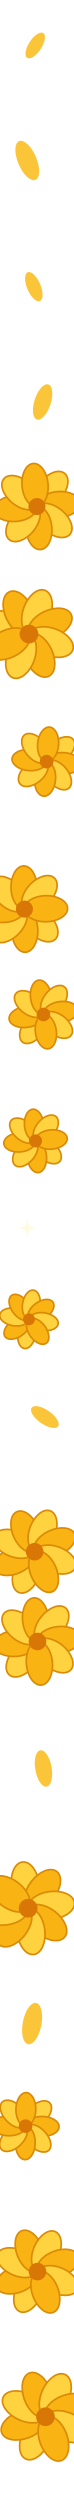
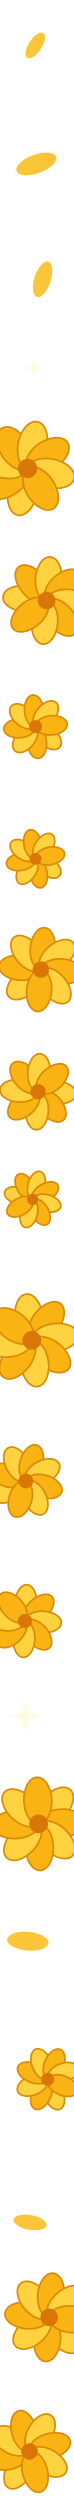
<svg xmlns="http://www.w3.org/2000/svg" viewBox="0 0 26 880" width="26" height="880">
  <defs>
    <radialGradient id="g" cx=".5" cy=".5" r=".5">
      <stop offset="0" stop-color="#fff3b0" stop-opacity=".95" />
      <stop offset=".35" stop-color="#fff3b0" stop-opacity=".45" />
      <stop offset="1" stop-color="#fff3b0" stop-opacity="0" />
    </radialGradient>
+     <style>.tw,.sp,.sw,.dr{transform-box:fill-box;transform-origin:center}.tw{animation:tw 3s ease-in-out infinite}@keyframes tw{0%,100%{opacity:.3}50%{opacity:1}}.sp{animation:sp 2.6s ease-in-out infinite}@keyframes sp{0%,100%{opacity:.2;transform:scale(.55)}50%{opacity:1;transform:scale(1.2)}}.sw{animation:sw 4s ease-in-out infinite}@keyframes sw{0%,100%{transform:rotate(-13deg)}50%{transform:rotate(13deg)}}.dr{animation:dr 5s ease-in-out infinite}@keyframes dr{0%,100%{transform:translateY(-2px) rotate(-22deg)}50%{transform:translateY(4px) rotate(24deg)}}@media (prefers-reduced-motion:reduce){.tw,.sp,.sw,.dr{animation:none}}</style>
  </defs>
  <g transform="translate(26 0) rotate(90)">
-     <ellipse cx="16.0" cy="13.6" rx="2.3" ry="5.2" fill="#fbbf24" opacity=".9" transform="rotate(303 16.0 13.6)" />
-     <ellipse cx="56.5" cy="16.4" rx="3.3" ry="7.4" fill="#fbbf24" opacity=".9" transform="rotate(67 56.5 16.4)" />
-     <ellipse cx="100.9" cy="14.1" rx="2.4" ry="5.5" fill="#fbbf24" opacity=".9" transform="rotate(247 100.9 14.1)" />
-     <ellipse cx="141.5" cy="11.0" rx="2.9" ry="6.5" fill="#fbbf24" opacity=".9" transform="rotate(108 141.5 11.0)" />
-     <g transform="translate(178.3 13.0) rotate(310)">
-       <ellipse cx="0" cy="-7.6" rx="4.6" ry="7.6" fill="#ffd23f" stroke="#d98a06" stroke-width=".6" transform="rotate(0)" />
-       <ellipse cx="0" cy="-7.6" rx="4.6" ry="7.6" fill="#f9b414" stroke="#d98a06" stroke-width=".6" transform="rotate(45)" />
-       <ellipse cx="0" cy="-7.6" rx="4.6" ry="7.6" fill="#ffd23f" stroke="#d98a06" stroke-width=".6" transform="rotate(90)" />
-       <ellipse cx="0" cy="-7.6" rx="4.6" ry="7.6" fill="#f9b414" stroke="#d98a06" stroke-width=".6" transform="rotate(135)" />
-       <ellipse cx="0" cy="-7.6" rx="4.6" ry="7.6" fill="#ffd23f" stroke="#d98a06" stroke-width=".6" transform="rotate(180)" />
-       <ellipse cx="0" cy="-7.6" rx="4.6" ry="7.6" fill="#f9b414" stroke="#d98a06" stroke-width=".6" transform="rotate(225)" />
-       <ellipse cx="0" cy="-7.6" rx="4.6" ry="7.6" fill="#ffd23f" stroke="#d98a06" stroke-width=".6" transform="rotate(270)" />
-       <ellipse cx="0" cy="-7.6" rx="4.6" ry="7.6" fill="#f9b414" stroke="#d98a06" stroke-width=".6" transform="rotate(315)" />
-       <circle r="3.0" fill="#d97706" />
-     </g>
-     <g transform="translate(223.2 15.8) rotate(200)">
-       <ellipse cx="0" cy="-8.2" rx="4.9" ry="8.2" fill="#ffd23f" stroke="#d98a06" stroke-width=".6" transform="rotate(0)" />
-       <ellipse cx="0" cy="-8.2" rx="4.9" ry="8.2" fill="#f9b414" stroke="#d98a06" stroke-width=".6" transform="rotate(45)" />
-       <ellipse cx="0" cy="-8.2" rx="4.9" ry="8.2" fill="#ffd23f" stroke="#d98a06" stroke-width=".6" transform="rotate(90)" />
-       <ellipse cx="0" cy="-8.2" rx="4.9" ry="8.2" fill="#f9b414" stroke="#d98a06" stroke-width=".6" transform="rotate(135)" />
-       <ellipse cx="0" cy="-8.2" rx="4.9" ry="8.2" fill="#ffd23f" stroke="#d98a06" stroke-width=".6" transform="rotate(180)" />
-       <ellipse cx="0" cy="-8.2" rx="4.9" ry="8.2" fill="#f9b414" stroke="#d98a06" stroke-width=".6" transform="rotate(225)" />
-       <ellipse cx="0" cy="-8.2" rx="4.9" ry="8.2" fill="#ffd23f" stroke="#d98a06" stroke-width=".6" transform="rotate(270)" />
-       <ellipse cx="0" cy="-8.2" rx="4.9" ry="8.2" fill="#f9b414" stroke="#d98a06" stroke-width=".6" transform="rotate(315)" />
-       <circle r="3.3" fill="#d97706" />
-     </g>
-     <g transform="translate(268.1 9.6) rotate(320)">
-       <ellipse cx="0" cy="-6.1" rx="3.7" ry="6.1" fill="#ffd23f" stroke="#d98a06" stroke-width=".6" transform="rotate(0)" />
-       <ellipse cx="0" cy="-6.1" rx="3.7" ry="6.1" fill="#f9b414" stroke="#d98a06" stroke-width=".6" transform="rotate(45)" />
-       <ellipse cx="0" cy="-6.1" rx="3.7" ry="6.1" fill="#ffd23f" stroke="#d98a06" stroke-width=".6" transform="rotate(90)" />
-       <ellipse cx="0" cy="-6.1" rx="3.7" ry="6.1" fill="#f9b414" stroke="#d98a06" stroke-width=".6" transform="rotate(135)" />
-       <ellipse cx="0" cy="-6.1" rx="3.7" ry="6.1" fill="#ffd23f" stroke="#d98a06" stroke-width=".6" transform="rotate(180)" />
-       <ellipse cx="0" cy="-6.1" rx="3.7" ry="6.1" fill="#f9b414" stroke="#d98a06" stroke-width=".6" transform="rotate(225)" />
-       <ellipse cx="0" cy="-6.1" rx="3.7" ry="6.1" fill="#ffd23f" stroke="#d98a06" stroke-width=".6" transform="rotate(270)" />
-       <ellipse cx="0" cy="-6.1" rx="3.7" ry="6.1" fill="#f9b414" stroke="#d98a06" stroke-width=".6" transform="rotate(315)" />
-       <circle r="2.4" fill="#d97706" />
-     </g>
-     <g transform="translate(320.0 17.4) rotate(44)">
-       <ellipse cx="0" cy="-7.6" rx="4.6" ry="7.6" fill="#ffd23f" stroke="#d98a06" stroke-width=".6" transform="rotate(0)" />
-       <ellipse cx="0" cy="-7.6" rx="4.6" ry="7.6" fill="#f9b414" stroke="#d98a06" stroke-width=".6" transform="rotate(45)" />
-       <ellipse cx="0" cy="-7.6" rx="4.6" ry="7.6" fill="#ffd23f" stroke="#d98a06" stroke-width=".6" transform="rotate(90)" />
-       <ellipse cx="0" cy="-7.6" rx="4.6" ry="7.6" fill="#f9b414" stroke="#d98a06" stroke-width=".6" transform="rotate(135)" />
-       <ellipse cx="0" cy="-7.6" rx="4.6" ry="7.6" fill="#ffd23f" stroke="#d98a06" stroke-width=".6" transform="rotate(180)" />
-       <ellipse cx="0" cy="-7.6" rx="4.6" ry="7.6" fill="#f9b414" stroke="#d98a06" stroke-width=".6" transform="rotate(225)" />
-       <ellipse cx="0" cy="-7.6" rx="4.6" ry="7.6" fill="#ffd23f" stroke="#d98a06" stroke-width=".6" transform="rotate(270)" />
-       <ellipse cx="0" cy="-7.6" rx="4.6" ry="7.6" fill="#f9b414" stroke="#d98a06" stroke-width=".6" transform="rotate(315)" />
-       <circle r="3.0" fill="#d97706" />
-     </g>
-     <g transform="translate(357.1 10.7) rotate(127)">
-       <ellipse cx="0" cy="-6.1" rx="3.7" ry="6.1" fill="#ffd23f" stroke="#d98a06" stroke-width=".6" transform="rotate(0)" />
-       <ellipse cx="0" cy="-6.1" rx="3.7" ry="6.1" fill="#f9b414" stroke="#d98a06" stroke-width=".6" transform="rotate(45)" />
-       <ellipse cx="0" cy="-6.1" rx="3.7" ry="6.1" fill="#ffd23f" stroke="#d98a06" stroke-width=".6" transform="rotate(90)" />
-       <ellipse cx="0" cy="-6.1" rx="3.7" ry="6.1" fill="#f9b414" stroke="#d98a06" stroke-width=".6" transform="rotate(135)" />
-       <ellipse cx="0" cy="-6.1" rx="3.7" ry="6.1" fill="#ffd23f" stroke="#d98a06" stroke-width=".6" transform="rotate(180)" />
-       <ellipse cx="0" cy="-6.1" rx="3.7" ry="6.1" fill="#f9b414" stroke="#d98a06" stroke-width=".6" transform="rotate(225)" />
-       <ellipse cx="0" cy="-6.1" rx="3.7" ry="6.1" fill="#ffd23f" stroke="#d98a06" stroke-width=".6" transform="rotate(270)" />
-       <ellipse cx="0" cy="-6.1" rx="3.7" ry="6.1" fill="#f9b414" stroke="#d98a06" stroke-width=".6" transform="rotate(315)" />
-       <circle r="2.4" fill="#d97706" />
-     </g>
-     <g transform="translate(401.6 13.5) rotate(40)">
-       <ellipse cx="0" cy="-5.6" rx="3.4" ry="5.6" fill="#ffd23f" stroke="#d98a06" stroke-width=".6" transform="rotate(0)" />
-       <ellipse cx="0" cy="-5.6" rx="3.4" ry="5.6" fill="#f9b414" stroke="#d98a06" stroke-width=".6" transform="rotate(45)" />
-       <ellipse cx="0" cy="-5.6" rx="3.4" ry="5.6" fill="#ffd23f" stroke="#d98a06" stroke-width=".6" transform="rotate(90)" />
-       <ellipse cx="0" cy="-5.6" rx="3.4" ry="5.6" fill="#f9b414" stroke="#d98a06" stroke-width=".6" transform="rotate(135)" />
-       <ellipse cx="0" cy="-5.6" rx="3.4" ry="5.6" fill="#ffd23f" stroke="#d98a06" stroke-width=".6" transform="rotate(180)" />
-       <ellipse cx="0" cy="-5.6" rx="3.4" ry="5.6" fill="#f9b414" stroke="#d98a06" stroke-width=".6" transform="rotate(225)" />
-       <ellipse cx="0" cy="-5.6" rx="3.4" ry="5.6" fill="#ffd23f" stroke="#d98a06" stroke-width=".6" transform="rotate(270)" />
-       <ellipse cx="0" cy="-5.6" rx="3.4" ry="5.6" fill="#f9b414" stroke="#d98a06" stroke-width=".6" transform="rotate(315)" />
-       <circle r="2.3" fill="#d97706" />
-     </g>
-     <polygon points="432.3,13.2 433.0,15.7 435.5,16.4 433.0,17.0 432.3,19.5 431.6,17.0 429.2,16.4 431.6,15.7" fill="#fffbe0" opacity="0.95" />
-     <g transform="translate(464.4 15.8) rotate(99)">
-       <ellipse cx="0" cy="-5.2" rx="3.1" ry="5.2" fill="#ffd23f" stroke="#d98a06" stroke-width=".6" transform="rotate(0)" />
-       <ellipse cx="0" cy="-5.2" rx="3.1" ry="5.2" fill="#f9b414" stroke="#d98a06" stroke-width=".6" transform="rotate(45)" />
-       <ellipse cx="0" cy="-5.2" rx="3.1" ry="5.2" fill="#ffd23f" stroke="#d98a06" stroke-width=".6" transform="rotate(90)" />
-       <ellipse cx="0" cy="-5.2" rx="3.1" ry="5.2" fill="#f9b414" stroke="#d98a06" stroke-width=".6" transform="rotate(135)" />
-       <ellipse cx="0" cy="-5.2" rx="3.1" ry="5.2" fill="#ffd23f" stroke="#d98a06" stroke-width=".6" transform="rotate(180)" />
-       <ellipse cx="0" cy="-5.2" rx="3.1" ry="5.2" fill="#f9b414" stroke="#d98a06" stroke-width=".6" transform="rotate(225)" />
-       <ellipse cx="0" cy="-5.2" rx="3.1" ry="5.2" fill="#ffd23f" stroke="#d98a06" stroke-width=".6" transform="rotate(270)" />
-       <ellipse cx="0" cy="-5.2" rx="3.1" ry="5.2" fill="#f9b414" stroke="#d98a06" stroke-width=".6" transform="rotate(315)" />
-       <circle r="2.1" fill="#d97706" />
-     </g>
-     <ellipse cx="498.8" cy="10.2" rx="2.5" ry="5.7" fill="#fbbf24" opacity=".9" transform="rotate(215 498.8 10.2)" />
-     <g transform="translate(546.2 13.8) rotate(111)">
-       <ellipse cx="0" cy="-7.7" rx="4.6" ry="7.7" fill="#ffd23f" stroke="#d98a06" stroke-width=".6" transform="rotate(0)" />
-       <ellipse cx="0" cy="-7.7" rx="4.6" ry="7.7" fill="#f9b414" stroke="#d98a06" stroke-width=".6" transform="rotate(45)" />
-       <ellipse cx="0" cy="-7.7" rx="4.6" ry="7.7" fill="#ffd23f" stroke="#d98a06" stroke-width=".6" transform="rotate(90)" />
-       <ellipse cx="0" cy="-7.7" rx="4.6" ry="7.7" fill="#f9b414" stroke="#d98a06" stroke-width=".6" transform="rotate(135)" />
-       <ellipse cx="0" cy="-7.7" rx="4.6" ry="7.7" fill="#ffd23f" stroke="#d98a06" stroke-width=".6" transform="rotate(180)" />
-       <ellipse cx="0" cy="-7.7" rx="4.6" ry="7.7" fill="#f9b414" stroke="#d98a06" stroke-width=".6" transform="rotate(225)" />
-       <ellipse cx="0" cy="-7.7" rx="4.6" ry="7.7" fill="#ffd23f" stroke="#d98a06" stroke-width=".6" transform="rotate(270)" />
-       <ellipse cx="0" cy="-7.7" rx="4.6" ry="7.7" fill="#f9b414" stroke="#d98a06" stroke-width=".6" transform="rotate(315)" />
-       <circle r="3.1" fill="#d97706" />
-     </g>
-     <g transform="translate(577.8 12.8) rotate(130)">
-       <ellipse cx="0" cy="-7.7" rx="4.6" ry="7.7" fill="#ffd23f" stroke="#d98a06" stroke-width=".6" transform="rotate(0)" />
-       <ellipse cx="0" cy="-7.7" rx="4.6" ry="7.7" fill="#f9b414" stroke="#d98a06" stroke-width=".6" transform="rotate(45)" />
-       <ellipse cx="0" cy="-7.7" rx="4.6" ry="7.7" fill="#ffd23f" stroke="#d98a06" stroke-width=".6" transform="rotate(90)" />
-       <ellipse cx="0" cy="-7.7" rx="4.6" ry="7.7" fill="#f9b414" stroke="#d98a06" stroke-width=".6" transform="rotate(135)" />
-       <ellipse cx="0" cy="-7.7" rx="4.6" ry="7.7" fill="#ffd23f" stroke="#d98a06" stroke-width=".6" transform="rotate(180)" />
-       <ellipse cx="0" cy="-7.7" rx="4.6" ry="7.7" fill="#f9b414" stroke="#d98a06" stroke-width=".6" transform="rotate(225)" />
-       <ellipse cx="0" cy="-7.7" rx="4.6" ry="7.7" fill="#ffd23f" stroke="#d98a06" stroke-width=".6" transform="rotate(270)" />
-       <ellipse cx="0" cy="-7.7" rx="4.6" ry="7.7" fill="#f9b414" stroke="#d98a06" stroke-width=".6" transform="rotate(315)" />
-       <circle r="3.1" fill="#d97706" />
-     </g>
-     <ellipse cx="622.5" cy="10.7" rx="2.9" ry="6.5" fill="#fbbf24" opacity=".9" transform="rotate(260 622.5 10.7)" />
-     <g transform="translate(671.7 16.1) rotate(263)">
-       <ellipse cx="0" cy="-8.2" rx="4.9" ry="8.2" fill="#ffd23f" stroke="#d98a06" stroke-width=".6" transform="rotate(0)" />
-       <ellipse cx="0" cy="-8.2" rx="4.9" ry="8.2" fill="#f9b414" stroke="#d98a06" stroke-width=".6" transform="rotate(45)" />
-       <ellipse cx="0" cy="-8.2" rx="4.9" ry="8.2" fill="#ffd23f" stroke="#d98a06" stroke-width=".6" transform="rotate(90)" />
-       <ellipse cx="0" cy="-8.2" rx="4.9" ry="8.2" fill="#f9b414" stroke="#d98a06" stroke-width=".6" transform="rotate(135)" />
-       <ellipse cx="0" cy="-8.2" rx="4.9" ry="8.2" fill="#ffd23f" stroke="#d98a06" stroke-width=".6" transform="rotate(180)" />
-       <ellipse cx="0" cy="-8.2" rx="4.9" ry="8.2" fill="#f9b414" stroke="#d98a06" stroke-width=".6" transform="rotate(225)" />
-       <ellipse cx="0" cy="-8.2" rx="4.9" ry="8.2" fill="#ffd23f" stroke="#d98a06" stroke-width=".6" transform="rotate(270)" />
-       <ellipse cx="0" cy="-8.2" rx="4.9" ry="8.2" fill="#f9b414" stroke="#d98a06" stroke-width=".6" transform="rotate(315)" />
-       <circle r="3.3" fill="#d97706" />
-     </g>
-     <ellipse cx="712.3" cy="14.7" rx="3.3" ry="7.4" fill="#fbbf24" opacity=".9" transform="rotate(101 712.3 14.7)" />
-     <g transform="translate(748.4 17.0) rotate(316)">
-       <ellipse cx="0" cy="-5.9" rx="3.5" ry="5.9" fill="#ffd23f" stroke="#d98a06" stroke-width=".6" transform="rotate(0)" />
-       <ellipse cx="0" cy="-5.9" rx="3.5" ry="5.9" fill="#f9b414" stroke="#d98a06" stroke-width=".6" transform="rotate(45)" />
-       <ellipse cx="0" cy="-5.9" rx="3.5" ry="5.9" fill="#ffd23f" stroke="#d98a06" stroke-width=".6" transform="rotate(90)" />
-       <ellipse cx="0" cy="-5.9" rx="3.5" ry="5.9" fill="#f9b414" stroke="#d98a06" stroke-width=".6" transform="rotate(135)" />
-       <ellipse cx="0" cy="-5.9" rx="3.5" ry="5.9" fill="#ffd23f" stroke="#d98a06" stroke-width=".6" transform="rotate(180)" />
-       <ellipse cx="0" cy="-5.9" rx="3.5" ry="5.9" fill="#f9b414" stroke="#d98a06" stroke-width=".6" transform="rotate(225)" />
-       <ellipse cx="0" cy="-5.9" rx="3.5" ry="5.9" fill="#ffd23f" stroke="#d98a06" stroke-width=".6" transform="rotate(270)" />
-       <ellipse cx="0" cy="-5.9" rx="3.5" ry="5.9" fill="#f9b414" stroke="#d98a06" stroke-width=".6" transform="rotate(315)" />
-       <circle r="2.4" fill="#d97706" />
-     </g>
-     <g transform="translate(799.6 12.8) rotate(114)">
-       <ellipse cx="0" cy="-7.7" rx="4.6" ry="7.7" fill="#ffd23f" stroke="#d98a06" stroke-width=".6" transform="rotate(0)" />
-       <ellipse cx="0" cy="-7.7" rx="4.6" ry="7.7" fill="#f9b414" stroke="#d98a06" stroke-width=".6" transform="rotate(45)" />
-       <ellipse cx="0" cy="-7.7" rx="4.6" ry="7.7" fill="#ffd23f" stroke="#d98a06" stroke-width=".6" transform="rotate(90)" />
-       <ellipse cx="0" cy="-7.7" rx="4.6" ry="7.7" fill="#f9b414" stroke="#d98a06" stroke-width=".6" transform="rotate(135)" />
-       <ellipse cx="0" cy="-7.7" rx="4.6" ry="7.7" fill="#ffd23f" stroke="#d98a06" stroke-width=".6" transform="rotate(180)" />
-       <ellipse cx="0" cy="-7.7" rx="4.6" ry="7.7" fill="#f9b414" stroke="#d98a06" stroke-width=".6" transform="rotate(225)" />
-       <ellipse cx="0" cy="-7.7" rx="4.6" ry="7.7" fill="#ffd23f" stroke="#d98a06" stroke-width=".6" transform="rotate(270)" />
-       <ellipse cx="0" cy="-7.7" rx="4.6" ry="7.7" fill="#f9b414" stroke="#d98a06" stroke-width=".6" transform="rotate(315)" />
-       <circle r="3.1" fill="#d97706" />
-     </g>
-     <g transform="translate(850.7 10.0) rotate(115)">
-       <ellipse cx="0" cy="-8.2" rx="4.9" ry="8.2" fill="#ffd23f" stroke="#d98a06" stroke-width=".6" transform="rotate(0)" />
-       <ellipse cx="0" cy="-8.2" rx="4.9" ry="8.2" fill="#f9b414" stroke="#d98a06" stroke-width=".6" transform="rotate(45)" />
-       <ellipse cx="0" cy="-8.2" rx="4.9" ry="8.2" fill="#ffd23f" stroke="#d98a06" stroke-width=".6" transform="rotate(90)" />
-       <ellipse cx="0" cy="-8.2" rx="4.9" ry="8.2" fill="#f9b414" stroke="#d98a06" stroke-width=".6" transform="rotate(135)" />
-       <ellipse cx="0" cy="-8.2" rx="4.9" ry="8.2" fill="#ffd23f" stroke="#d98a06" stroke-width=".6" transform="rotate(180)" />
-       <ellipse cx="0" cy="-8.2" rx="4.9" ry="8.2" fill="#f9b414" stroke="#d98a06" stroke-width=".6" transform="rotate(225)" />
-       <ellipse cx="0" cy="-8.2" rx="4.9" ry="8.2" fill="#ffd23f" stroke="#d98a06" stroke-width=".6" transform="rotate(270)" />
-       <ellipse cx="0" cy="-8.2" rx="4.9" ry="8.2" fill="#f9b414" stroke="#d98a06" stroke-width=".6" transform="rotate(315)" />
-       <circle r="3.3" fill="#d97706" />
+     <g class="dr" style="animation-duration:3.9s;animation-delay:-3.5s">
+       <ellipse cx="16.0" cy="13.6" rx="2.3" ry="5.2" fill="#fbbf24" opacity=".9" transform="rotate(303 16.0 13.6)" />
+     </g>
+     <g class="dr" style="animation-duration:3.4s;animation-delay:-2.4s">
+       <ellipse cx="57.7" cy="13.2" rx="3.3" ry="7.4" fill="#fbbf24" opacity=".9" transform="rotate(340 57.7 13.2)" />
+     </g>
+     <g class="dr" style="animation-duration:3.4s;animation-delay:-1.7s">
+       <ellipse cx="98.3" cy="11.0" rx="2.9" ry="6.5" fill="#fbbf24" opacity=".9" transform="rotate(108 98.3 11.0)" />
+     </g>
+     <g class="sp" style="animation-duration:3.4s;animation-delay:-2.6s">
+       <polygon points="129.5,10.3 130.3,13.2 133.2,14.0 130.3,14.8 129.5,17.7 128.6,14.8 125.8,14.0 128.6,13.2" fill="#fffbe0" opacity="0.95" />
+     </g>
+     <g class="sw" style="animation-duration:3.1s;animation-delay:-2.8s">
+       <g transform="translate(164.9 16.3) rotate(102)">
+         <ellipse cx="0" cy="-8.4" rx="5.1" ry="8.4" fill="#ffd23f" stroke="#d98a06" stroke-width=".6" transform="rotate(0)" />
+         <ellipse cx="0" cy="-8.4" rx="5.1" ry="8.4" fill="#f9b414" stroke="#d98a06" stroke-width=".6" transform="rotate(45)" />
+         <ellipse cx="0" cy="-8.4" rx="5.1" ry="8.4" fill="#ffd23f" stroke="#d98a06" stroke-width=".6" transform="rotate(90)" />
+         <ellipse cx="0" cy="-8.4" rx="5.1" ry="8.4" fill="#f9b414" stroke="#d98a06" stroke-width=".6" transform="rotate(135)" />
+         <ellipse cx="0" cy="-8.4" rx="5.1" ry="8.4" fill="#ffd23f" stroke="#d98a06" stroke-width=".6" transform="rotate(180)" />
+         <ellipse cx="0" cy="-8.4" rx="5.1" ry="8.4" fill="#f9b414" stroke="#d98a06" stroke-width=".6" transform="rotate(225)" />
+         <ellipse cx="0" cy="-8.4" rx="5.1" ry="8.4" fill="#ffd23f" stroke="#d98a06" stroke-width=".6" transform="rotate(270)" />
+         <ellipse cx="0" cy="-8.4" rx="5.1" ry="8.4" fill="#f9b414" stroke="#d98a06" stroke-width=".6" transform="rotate(315)" />
+         <circle r="3.4" fill="#d97706" />
+       </g>
+     </g>
+     <g class="sw" style="animation-duration:3.4s;animation-delay:-1.2s">
+       <g transform="translate(211.4 9.6) rotate(185)">
+         <ellipse cx="0" cy="-7.7" rx="4.6" ry="7.7" fill="#ffd23f" stroke="#d98a06" stroke-width=".6" transform="rotate(0)" />
+         <ellipse cx="0" cy="-7.7" rx="4.6" ry="7.7" fill="#f9b414" stroke="#d98a06" stroke-width=".6" transform="rotate(45)" />
+         <ellipse cx="0" cy="-7.7" rx="4.6" ry="7.7" fill="#ffd23f" stroke="#d98a06" stroke-width=".6" transform="rotate(90)" />
+         <ellipse cx="0" cy="-7.7" rx="4.6" ry="7.7" fill="#f9b414" stroke="#d98a06" stroke-width=".6" transform="rotate(135)" />
+         <ellipse cx="0" cy="-7.7" rx="4.6" ry="7.7" fill="#ffd23f" stroke="#d98a06" stroke-width=".6" transform="rotate(180)" />
+         <ellipse cx="0" cy="-7.7" rx="4.6" ry="7.7" fill="#f9b414" stroke="#d98a06" stroke-width=".6" transform="rotate(225)" />
+         <ellipse cx="0" cy="-7.7" rx="4.6" ry="7.7" fill="#ffd23f" stroke="#d98a06" stroke-width=".6" transform="rotate(270)" />
+         <ellipse cx="0" cy="-7.7" rx="4.6" ry="7.7" fill="#f9b414" stroke="#d98a06" stroke-width=".6" transform="rotate(315)" />
+         <circle r="3.1" fill="#d97706" />
+       </g>
+     </g>
+     <g class="sw" style="animation-duration:2.5s;animation-delay:-2.2s">
+       <g transform="translate(255.8 13.5) rotate(40)">
+         <ellipse cx="0" cy="-5.6" rx="3.4" ry="5.6" fill="#ffd23f" stroke="#d98a06" stroke-width=".6" transform="rotate(0)" />
+         <ellipse cx="0" cy="-5.6" rx="3.4" ry="5.6" fill="#f9b414" stroke="#d98a06" stroke-width=".6" transform="rotate(45)" />
+         <ellipse cx="0" cy="-5.6" rx="3.4" ry="5.6" fill="#ffd23f" stroke="#d98a06" stroke-width=".6" transform="rotate(90)" />
+         <ellipse cx="0" cy="-5.6" rx="3.4" ry="5.6" fill="#f9b414" stroke="#d98a06" stroke-width=".6" transform="rotate(135)" />
+         <ellipse cx="0" cy="-5.6" rx="3.4" ry="5.6" fill="#ffd23f" stroke="#d98a06" stroke-width=".6" transform="rotate(180)" />
+         <ellipse cx="0" cy="-5.6" rx="3.4" ry="5.6" fill="#f9b414" stroke="#d98a06" stroke-width=".6" transform="rotate(225)" />
+         <ellipse cx="0" cy="-5.6" rx="3.4" ry="5.6" fill="#ffd23f" stroke="#d98a06" stroke-width=".6" transform="rotate(270)" />
+         <ellipse cx="0" cy="-5.6" rx="3.4" ry="5.6" fill="#f9b414" stroke="#d98a06" stroke-width=".6" transform="rotate(315)" />
+         <circle r="2.3" fill="#d97706" />
+       </g>
+     </g>
+     <g class="sw" style="animation-duration:5.0s;animation-delay:-0.0s">
+       <g transform="translate(302.3 13.5) rotate(34)">
+         <ellipse cx="0" cy="-5.2" rx="3.1" ry="5.2" fill="#ffd23f" stroke="#d98a06" stroke-width=".6" transform="rotate(0)" />
+         <ellipse cx="0" cy="-5.2" rx="3.1" ry="5.2" fill="#f9b414" stroke="#d98a06" stroke-width=".6" transform="rotate(45)" />
+         <ellipse cx="0" cy="-5.2" rx="3.1" ry="5.2" fill="#ffd23f" stroke="#d98a06" stroke-width=".6" transform="rotate(90)" />
+         <ellipse cx="0" cy="-5.2" rx="3.1" ry="5.2" fill="#f9b414" stroke="#d98a06" stroke-width=".6" transform="rotate(135)" />
+         <ellipse cx="0" cy="-5.2" rx="3.1" ry="5.2" fill="#ffd23f" stroke="#d98a06" stroke-width=".6" transform="rotate(180)" />
+         <ellipse cx="0" cy="-5.2" rx="3.1" ry="5.2" fill="#f9b414" stroke="#d98a06" stroke-width=".6" transform="rotate(225)" />
+         <ellipse cx="0" cy="-5.2" rx="3.1" ry="5.2" fill="#ffd23f" stroke="#d98a06" stroke-width=".6" transform="rotate(270)" />
+         <ellipse cx="0" cy="-5.2" rx="3.1" ry="5.2" fill="#f9b414" stroke="#d98a06" stroke-width=".6" transform="rotate(315)" />
+         <circle r="2.1" fill="#d97706" />
+       </g>
+     </g>
+     <g class="sw" style="animation-duration:4.3s;animation-delay:-3.4s">
+       <g transform="translate(341.3 11.6) rotate(140)">
+         <ellipse cx="0" cy="-7.4" rx="4.4" ry="7.4" fill="#ffd23f" stroke="#d98a06" stroke-width=".6" transform="rotate(0)" />
+         <ellipse cx="0" cy="-7.4" rx="4.4" ry="7.4" fill="#f9b414" stroke="#d98a06" stroke-width=".6" transform="rotate(45)" />
+         <ellipse cx="0" cy="-7.4" rx="4.4" ry="7.4" fill="#ffd23f" stroke="#d98a06" stroke-width=".6" transform="rotate(90)" />
+         <ellipse cx="0" cy="-7.4" rx="4.4" ry="7.4" fill="#f9b414" stroke="#d98a06" stroke-width=".6" transform="rotate(135)" />
+         <ellipse cx="0" cy="-7.4" rx="4.4" ry="7.4" fill="#ffd23f" stroke="#d98a06" stroke-width=".6" transform="rotate(180)" />
+         <ellipse cx="0" cy="-7.4" rx="4.4" ry="7.4" fill="#f9b414" stroke="#d98a06" stroke-width=".6" transform="rotate(225)" />
+         <ellipse cx="0" cy="-7.4" rx="4.4" ry="7.4" fill="#ffd23f" stroke="#d98a06" stroke-width=".6" transform="rotate(270)" />
+         <ellipse cx="0" cy="-7.4" rx="4.4" ry="7.4" fill="#f9b414" stroke="#d98a06" stroke-width=".6" transform="rotate(315)" />
+         <circle r="2.9" fill="#d97706" />
+       </g>
+     </g>
+     <g class="sw" style="animation-duration:3.6s;animation-delay:-2.7s">
+       <g transform="translate(384.3 12.6) rotate(3)">
+         <ellipse cx="0" cy="-6.7" rx="4.0" ry="6.7" fill="#ffd23f" stroke="#d98a06" stroke-width=".6" transform="rotate(0)" />
+         <ellipse cx="0" cy="-6.7" rx="4.0" ry="6.7" fill="#f9b414" stroke="#d98a06" stroke-width=".6" transform="rotate(45)" />
+         <ellipse cx="0" cy="-6.7" rx="4.0" ry="6.7" fill="#ffd23f" stroke="#d98a06" stroke-width=".6" transform="rotate(90)" />
+         <ellipse cx="0" cy="-6.7" rx="4.0" ry="6.7" fill="#f9b414" stroke="#d98a06" stroke-width=".6" transform="rotate(135)" />
+         <ellipse cx="0" cy="-6.7" rx="4.0" ry="6.7" fill="#ffd23f" stroke="#d98a06" stroke-width=".6" transform="rotate(180)" />
+         <ellipse cx="0" cy="-6.7" rx="4.0" ry="6.7" fill="#f9b414" stroke="#d98a06" stroke-width=".6" transform="rotate(225)" />
+         <ellipse cx="0" cy="-6.7" rx="4.0" ry="6.7" fill="#ffd23f" stroke="#d98a06" stroke-width=".6" transform="rotate(270)" />
+         <ellipse cx="0" cy="-6.7" rx="4.0" ry="6.7" fill="#f9b414" stroke="#d98a06" stroke-width=".6" transform="rotate(315)" />
+         <circle r="2.7" fill="#d97706" />
+       </g>
+     </g>
+     <g class="sw" style="animation-duration:3.8s;animation-delay:-1.2s">
+       <g transform="translate(422.2 14.5) rotate(195)">
+         <ellipse cx="0" cy="-5.1" rx="3.0" ry="5.1" fill="#ffd23f" stroke="#d98a06" stroke-width=".6" transform="rotate(0)" />
+         <ellipse cx="0" cy="-5.1" rx="3.0" ry="5.1" fill="#f9b414" stroke="#d98a06" stroke-width=".6" transform="rotate(45)" />
+         <ellipse cx="0" cy="-5.1" rx="3.0" ry="5.1" fill="#ffd23f" stroke="#d98a06" stroke-width=".6" transform="rotate(90)" />
+         <ellipse cx="0" cy="-5.1" rx="3.0" ry="5.1" fill="#f9b414" stroke="#d98a06" stroke-width=".6" transform="rotate(135)" />
+         <ellipse cx="0" cy="-5.1" rx="3.0" ry="5.1" fill="#ffd23f" stroke="#d98a06" stroke-width=".6" transform="rotate(180)" />
+         <ellipse cx="0" cy="-5.1" rx="3.0" ry="5.1" fill="#f9b414" stroke="#d98a06" stroke-width=".6" transform="rotate(225)" />
+         <ellipse cx="0" cy="-5.1" rx="3.0" ry="5.1" fill="#ffd23f" stroke="#d98a06" stroke-width=".6" transform="rotate(270)" />
+         <ellipse cx="0" cy="-5.1" rx="3.0" ry="5.1" fill="#f9b414" stroke="#d98a06" stroke-width=".6" transform="rotate(315)" />
+         <circle r="2.0" fill="#d97706" />
+       </g>
+     </g>
+     <g class="sw" style="animation-duration:3.9s;animation-delay:-2.7s">
+       <g transform="translate(471.8 14.8) rotate(263)">
+         <ellipse cx="0" cy="-8.2" rx="4.9" ry="8.2" fill="#ffd23f" stroke="#d98a06" stroke-width=".6" transform="rotate(0)" />
+         <ellipse cx="0" cy="-8.2" rx="4.9" ry="8.2" fill="#f9b414" stroke="#d98a06" stroke-width=".6" transform="rotate(45)" />
+         <ellipse cx="0" cy="-8.2" rx="4.9" ry="8.2" fill="#ffd23f" stroke="#d98a06" stroke-width=".6" transform="rotate(90)" />
+         <ellipse cx="0" cy="-8.2" rx="4.9" ry="8.2" fill="#f9b414" stroke="#d98a06" stroke-width=".6" transform="rotate(135)" />
+         <ellipse cx="0" cy="-8.2" rx="4.9" ry="8.2" fill="#ffd23f" stroke="#d98a06" stroke-width=".6" transform="rotate(180)" />
+         <ellipse cx="0" cy="-8.2" rx="4.9" ry="8.2" fill="#f9b414" stroke="#d98a06" stroke-width=".6" transform="rotate(225)" />
+         <ellipse cx="0" cy="-8.2" rx="4.9" ry="8.2" fill="#ffd23f" stroke="#d98a06" stroke-width=".6" transform="rotate(270)" />
+         <ellipse cx="0" cy="-8.2" rx="4.9" ry="8.2" fill="#f9b414" stroke="#d98a06" stroke-width=".6" transform="rotate(315)" />
+         <circle r="3.3" fill="#d97706" />
+       </g>
+     </g>
+     <g class="sw" style="animation-duration:4.0s;animation-delay:-1.0s">
+       <g transform="translate(521.3 16.9) rotate(152)">
+         <ellipse cx="0" cy="-6.6" rx="4.0" ry="6.6" fill="#ffd23f" stroke="#d98a06" stroke-width=".6" transform="rotate(0)" />
+         <ellipse cx="0" cy="-6.6" rx="4.0" ry="6.6" fill="#f9b414" stroke="#d98a06" stroke-width=".6" transform="rotate(45)" />
+         <ellipse cx="0" cy="-6.6" rx="4.0" ry="6.6" fill="#ffd23f" stroke="#d98a06" stroke-width=".6" transform="rotate(90)" />
+         <ellipse cx="0" cy="-6.6" rx="4.0" ry="6.6" fill="#f9b414" stroke="#d98a06" stroke-width=".6" transform="rotate(135)" />
+         <ellipse cx="0" cy="-6.6" rx="4.0" ry="6.6" fill="#ffd23f" stroke="#d98a06" stroke-width=".6" transform="rotate(180)" />
+         <ellipse cx="0" cy="-6.6" rx="4.0" ry="6.6" fill="#f9b414" stroke="#d98a06" stroke-width=".6" transform="rotate(225)" />
+         <ellipse cx="0" cy="-6.6" rx="4.0" ry="6.6" fill="#ffd23f" stroke="#d98a06" stroke-width=".6" transform="rotate(270)" />
+         <ellipse cx="0" cy="-6.6" rx="4.0" ry="6.6" fill="#f9b414" stroke="#d98a06" stroke-width=".6" transform="rotate(315)" />
+         <circle r="2.6" fill="#d97706" />
+       </g>
+     </g>
+     <g class="sw" style="animation-duration:3.4s;animation-delay:-3.3s">
+       <g transform="translate(570.6 17.2) rotate(273)">
+         <ellipse cx="0" cy="-6.4" rx="3.8" ry="6.4" fill="#ffd23f" stroke="#d98a06" stroke-width=".6" transform="rotate(0)" />
+         <ellipse cx="0" cy="-6.4" rx="3.8" ry="6.4" fill="#f9b414" stroke="#d98a06" stroke-width=".6" transform="rotate(45)" />
+         <ellipse cx="0" cy="-6.4" rx="3.8" ry="6.4" fill="#ffd23f" stroke="#d98a06" stroke-width=".6" transform="rotate(90)" />
+         <ellipse cx="0" cy="-6.4" rx="3.8" ry="6.4" fill="#f9b414" stroke="#d98a06" stroke-width=".6" transform="rotate(135)" />
+         <ellipse cx="0" cy="-6.4" rx="3.8" ry="6.4" fill="#ffd23f" stroke="#d98a06" stroke-width=".6" transform="rotate(180)" />
+         <ellipse cx="0" cy="-6.4" rx="3.8" ry="6.4" fill="#f9b414" stroke="#d98a06" stroke-width=".6" transform="rotate(225)" />
+         <ellipse cx="0" cy="-6.4" rx="3.8" ry="6.4" fill="#ffd23f" stroke="#d98a06" stroke-width=".6" transform="rotate(270)" />
+         <ellipse cx="0" cy="-6.4" rx="3.8" ry="6.4" fill="#f9b414" stroke="#d98a06" stroke-width=".6" transform="rotate(315)" />
+         <circle r="2.5" fill="#d97706" />
+       </g>
+     </g>
+     <g class="sp" style="animation-duration:3.0s;animation-delay:-2.1s">
+       <polygon points="604.2,11.9 605.4,16.0 609.5,17.1 605.4,18.3 604.2,22.4 603.1,18.3 599.0,17.1 603.1,16.0" fill="#fffbe0" opacity="0.95" />
+     </g>
+     <g class="sw" style="animation-duration:4.8s;animation-delay:-2.8s">
+       <g transform="translate(642.0 12.4) rotate(313)">
+         <ellipse cx="0" cy="-8.2" rx="4.9" ry="8.2" fill="#ffd23f" stroke="#d98a06" stroke-width=".6" transform="rotate(0)" />
+         <ellipse cx="0" cy="-8.2" rx="4.9" ry="8.2" fill="#f9b414" stroke="#d98a06" stroke-width=".6" transform="rotate(45)" />
+         <ellipse cx="0" cy="-8.2" rx="4.9" ry="8.2" fill="#ffd23f" stroke="#d98a06" stroke-width=".6" transform="rotate(90)" />
+         <ellipse cx="0" cy="-8.2" rx="4.9" ry="8.2" fill="#f9b414" stroke="#d98a06" stroke-width=".6" transform="rotate(135)" />
+         <ellipse cx="0" cy="-8.2" rx="4.9" ry="8.2" fill="#ffd23f" stroke="#d98a06" stroke-width=".6" transform="rotate(180)" />
+         <ellipse cx="0" cy="-8.2" rx="4.9" ry="8.2" fill="#f9b414" stroke="#d98a06" stroke-width=".6" transform="rotate(225)" />
+         <ellipse cx="0" cy="-8.2" rx="4.9" ry="8.2" fill="#ffd23f" stroke="#d98a06" stroke-width=".6" transform="rotate(270)" />
+         <ellipse cx="0" cy="-8.2" rx="4.9" ry="8.2" fill="#f9b414" stroke="#d98a06" stroke-width=".6" transform="rotate(315)" />
+         <circle r="3.3" fill="#d97706" />
+       </g>
+     </g>
+     <g class="dr" style="animation-duration:3.9s;animation-delay:-3.1s">
+       <ellipse cx="683.3" cy="16.2" rx="3.3" ry="7.3" fill="#fbbf24" opacity=".9" transform="rotate(5 683.3 16.2)" />
+     </g>
+     <g class="sw" style="animation-duration:5.4s;animation-delay:-0.4s">
+       <g transform="translate(731.9 9.2) rotate(68)">
+         <ellipse cx="0" cy="-5.7" rx="3.4" ry="5.7" fill="#ffd23f" stroke="#d98a06" stroke-width=".6" transform="rotate(0)" />
+         <ellipse cx="0" cy="-5.7" rx="3.4" ry="5.7" fill="#f9b414" stroke="#d98a06" stroke-width=".6" transform="rotate(45)" />
+         <ellipse cx="0" cy="-5.7" rx="3.4" ry="5.7" fill="#ffd23f" stroke="#d98a06" stroke-width=".6" transform="rotate(90)" />
+         <ellipse cx="0" cy="-5.7" rx="3.4" ry="5.7" fill="#f9b414" stroke="#d98a06" stroke-width=".6" transform="rotate(135)" />
+         <ellipse cx="0" cy="-5.7" rx="3.4" ry="5.7" fill="#ffd23f" stroke="#d98a06" stroke-width=".6" transform="rotate(180)" />
+         <ellipse cx="0" cy="-5.7" rx="3.4" ry="5.7" fill="#f9b414" stroke="#d98a06" stroke-width=".6" transform="rotate(225)" />
+         <ellipse cx="0" cy="-5.7" rx="3.4" ry="5.7" fill="#ffd23f" stroke="#d98a06" stroke-width=".6" transform="rotate(270)" />
+         <ellipse cx="0" cy="-5.7" rx="3.4" ry="5.7" fill="#f9b414" stroke="#d98a06" stroke-width=".6" transform="rotate(315)" />
+         <circle r="2.3" fill="#d97706" />
+       </g>
+     </g>
+     <g class="dr" style="animation-duration:3.6s;animation-delay:-3.1s">
+       <ellipse cx="782.3" cy="15.4" rx="2.6" ry="5.9" fill="#fbbf24" opacity=".9" transform="rotate(190 782.3 15.4)" />
+     </g>
+     <g class="sw" style="animation-duration:2.5s;animation-delay:-0.1s">
+       <g transform="translate(815.7 8.7) rotate(50)">
+         <ellipse cx="0" cy="-7.8" rx="4.7" ry="7.8" fill="#ffd23f" stroke="#d98a06" stroke-width=".6" transform="rotate(0)" />
+         <ellipse cx="0" cy="-7.8" rx="4.7" ry="7.8" fill="#f9b414" stroke="#d98a06" stroke-width=".6" transform="rotate(45)" />
+         <ellipse cx="0" cy="-7.8" rx="4.7" ry="7.8" fill="#ffd23f" stroke="#d98a06" stroke-width=".6" transform="rotate(90)" />
+         <ellipse cx="0" cy="-7.8" rx="4.7" ry="7.8" fill="#f9b414" stroke="#d98a06" stroke-width=".6" transform="rotate(135)" />
+         <ellipse cx="0" cy="-7.8" rx="4.7" ry="7.8" fill="#ffd23f" stroke="#d98a06" stroke-width=".6" transform="rotate(180)" />
+         <ellipse cx="0" cy="-7.8" rx="4.7" ry="7.8" fill="#f9b414" stroke="#d98a06" stroke-width=".6" transform="rotate(225)" />
+         <ellipse cx="0" cy="-7.8" rx="4.7" ry="7.8" fill="#ffd23f" stroke="#d98a06" stroke-width=".6" transform="rotate(270)" />
+         <ellipse cx="0" cy="-7.8" rx="4.7" ry="7.8" fill="#f9b414" stroke="#d98a06" stroke-width=".6" transform="rotate(315)" />
+         <circle r="3.1" fill="#d97706" />
+       </g>
+     </g>
+     <g class="sw" style="animation-duration:2.7s;animation-delay:-2.4s">
+       <g transform="translate(862.9 15.6) rotate(120)">
+         <ellipse cx="0" cy="-7.4" rx="4.4" ry="7.4" fill="#ffd23f" stroke="#d98a06" stroke-width=".6" transform="rotate(0)" />
+         <ellipse cx="0" cy="-7.4" rx="4.4" ry="7.4" fill="#f9b414" stroke="#d98a06" stroke-width=".6" transform="rotate(45)" />
+         <ellipse cx="0" cy="-7.4" rx="4.4" ry="7.4" fill="#ffd23f" stroke="#d98a06" stroke-width=".6" transform="rotate(90)" />
+         <ellipse cx="0" cy="-7.4" rx="4.4" ry="7.4" fill="#f9b414" stroke="#d98a06" stroke-width=".6" transform="rotate(135)" />
+         <ellipse cx="0" cy="-7.4" rx="4.4" ry="7.4" fill="#ffd23f" stroke="#d98a06" stroke-width=".6" transform="rotate(180)" />
+         <ellipse cx="0" cy="-7.4" rx="4.4" ry="7.4" fill="#f9b414" stroke="#d98a06" stroke-width=".6" transform="rotate(225)" />
+         <ellipse cx="0" cy="-7.4" rx="4.4" ry="7.4" fill="#ffd23f" stroke="#d98a06" stroke-width=".6" transform="rotate(270)" />
+         <ellipse cx="0" cy="-7.4" rx="4.4" ry="7.4" fill="#f9b414" stroke="#d98a06" stroke-width=".6" transform="rotate(315)" />
+         <circle r="2.9" fill="#d97706" />
+       </g>
    </g>
  </g>
</svg>
